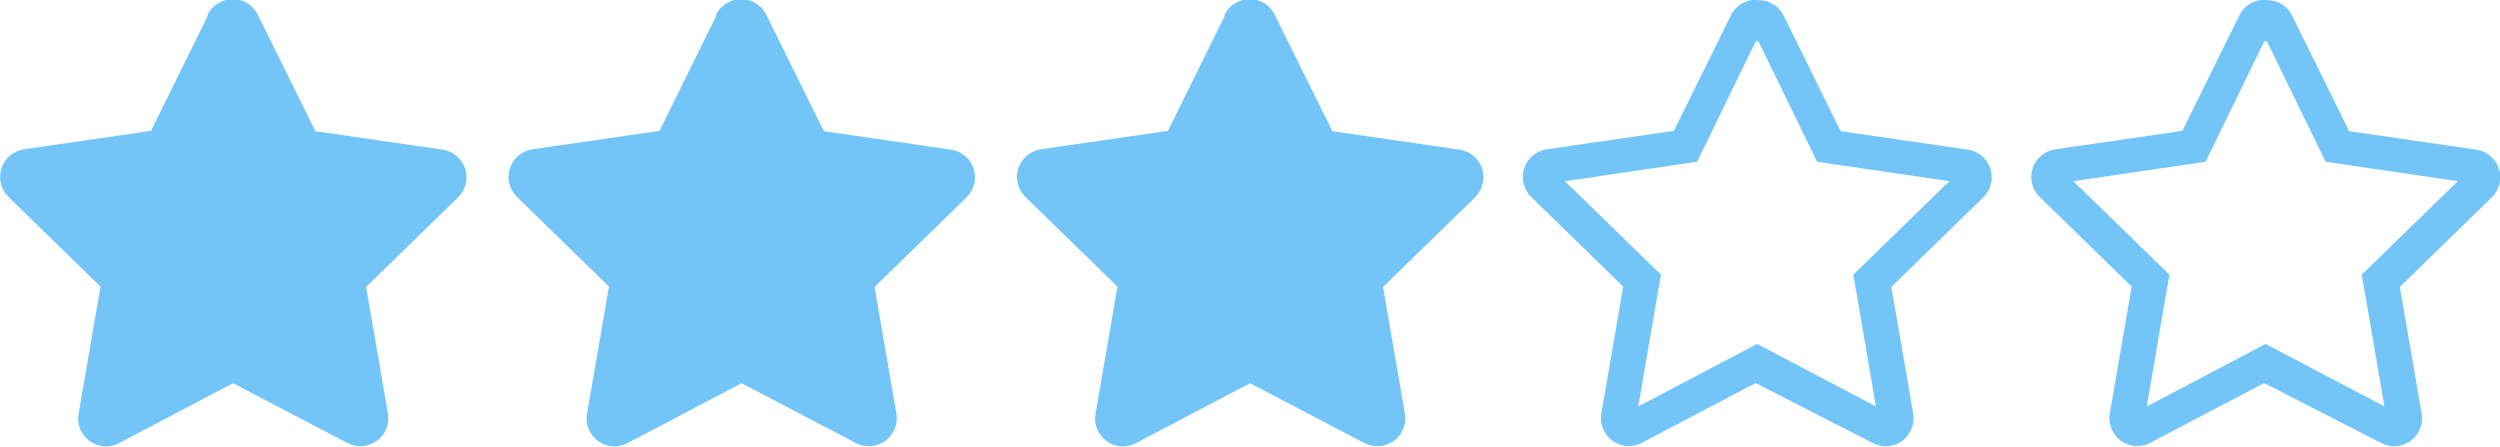
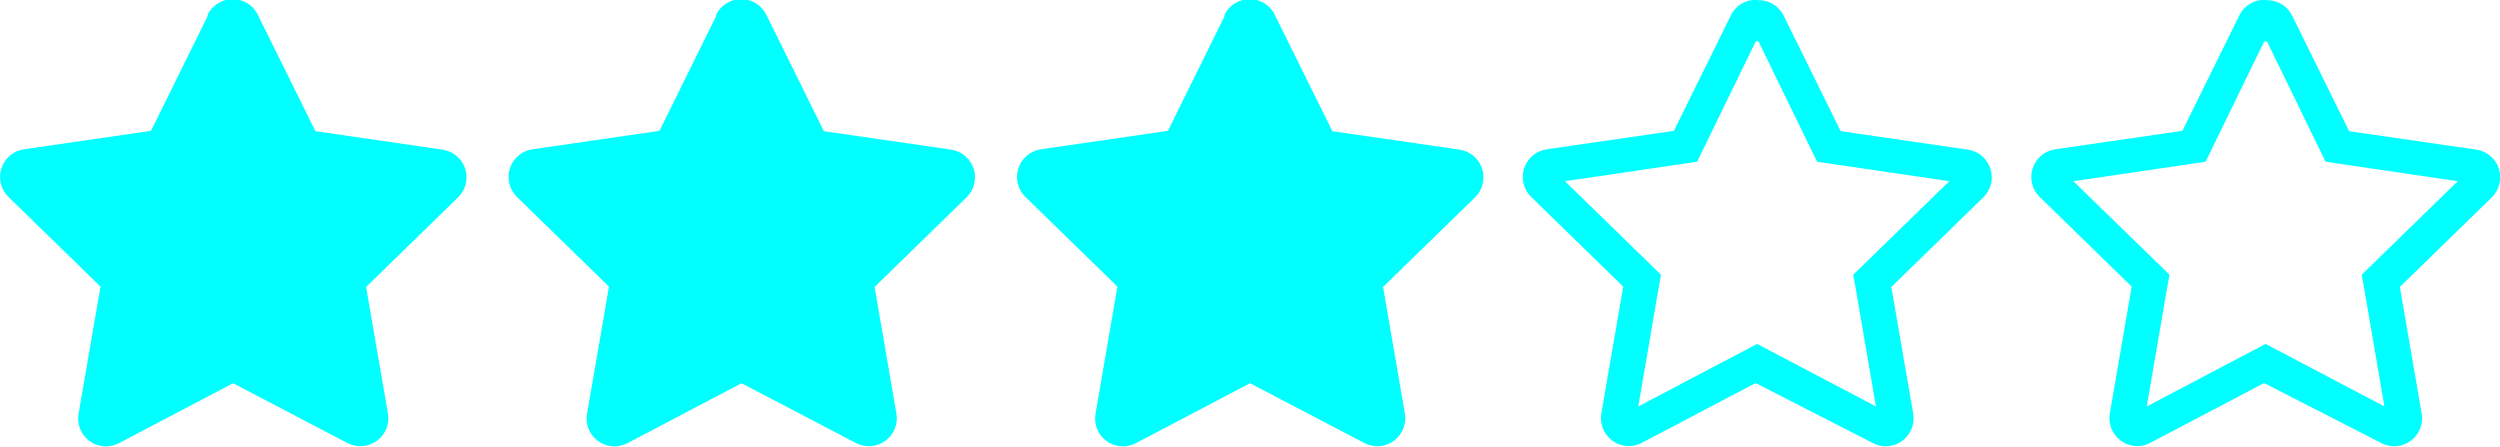
<svg xmlns="http://www.w3.org/2000/svg" id="Capa_1" data-name="Capa 1" viewBox="0 0 147.5 26.32">
  <defs>
-     <style>.cls-1{fill:#73c5f7;}</style>
+     <style>.cls-1{fill:cyan;}</style>
  </defs>
  <path class="cls-1" d="M24.77,8.77l-3.36,6.81-7.51,1.09A1.65,1.65,0,0,0,13,19.48l5.43,5.29-1.29,7.48A1.64,1.64,0,0,0,19.53,34l6.72-3.53L33,34a1.65,1.65,0,0,0,2.39-1.73l-1.29-7.48,5.43-5.29a1.65,1.65,0,0,0-.91-2.81l-7.51-1.09L27.73,8.77a1.65,1.65,0,0,0-3,0Z" transform="translate(-12.5 -7.86)" />
  <path class="cls-1" d="M54.77,8.77l-3.36,6.81-7.51,1.09A1.65,1.65,0,0,0,43,19.48l5.43,5.29-1.29,7.48A1.64,1.64,0,0,0,49.53,34l6.72-3.53L63,34a1.65,1.65,0,0,0,2.39-1.73l-1.29-7.48,5.43-5.29a1.65,1.65,0,0,0-.91-2.81l-7.51-1.09L57.73,8.77a1.65,1.65,0,0,0-3,0Z" transform="translate(-12.5 -7.86)" />
  <path class="cls-1" d="M84.77,8.77l-3.36,6.81-7.51,1.09A1.65,1.65,0,0,0,73,19.48l5.43,5.29-1.29,7.48A1.64,1.64,0,0,0,79.53,34l6.72-3.53L93,34a1.65,1.65,0,0,0,2.39-1.73l-1.29-7.48,5.43-5.29a1.65,1.65,0,0,0-.91-2.81l-7.51-1.09L87.73,8.77a1.65,1.65,0,0,0-3,0Z" transform="translate(-12.5 -7.86)" />
  <path class="cls-1" d="M116.25,10.3l3,6.16.46.94,1,.15,6.8,1-4.92,4.79-.75.73.18,1,1.16,6.77-6.08-3.2-.93-.49-.93.49-6.08,3.2,1.16-6.77.18-1-.75-.73-4.92-4.79,6.8-1,1-.15.46-.94,3-6.16m0-2.45a1.62,1.62,0,0,0-1.47.92l-3.36,6.81-7.51,1.09a1.65,1.65,0,0,0-.91,2.81l5.43,5.29-1.29,7.48a1.65,1.65,0,0,0,1.62,1.93,1.62,1.62,0,0,0,.76-.19l6.72-3.53L123,34a1.63,1.63,0,0,0,.76.19,1.65,1.65,0,0,0,1.62-1.92l-1.29-7.48,5.43-5.29a1.65,1.65,0,0,0-.91-2.81l-7.51-1.09-3.36-6.81a1.63,1.63,0,0,0-1.48-.92Z" transform="translate(-12.5 -7.86)" />
  <path class="cls-1" d="M146.25,10.3l3,6.16.46.94,1,.15,6.8,1-4.92,4.79-.75.73.18,1,1.16,6.77-6.08-3.2-.93-.49-.93.49-6.08,3.2,1.16-6.77.18-1-.75-.73-4.92-4.79,6.8-1,1-.15.46-.94,3-6.16m0-2.45a1.62,1.62,0,0,0-1.47.92l-3.36,6.81-7.51,1.09a1.65,1.65,0,0,0-.91,2.81l5.43,5.29-1.29,7.48a1.65,1.65,0,0,0,1.62,1.93,1.62,1.62,0,0,0,.76-.19l6.72-3.53L153,34a1.63,1.63,0,0,0,.76.19,1.65,1.65,0,0,0,1.62-1.92l-1.29-7.48,5.43-5.29a1.65,1.65,0,0,0-.91-2.81l-7.51-1.09-3.36-6.81a1.63,1.63,0,0,0-1.48-.92Z" transform="translate(-12.5 -7.86)" />
</svg>
